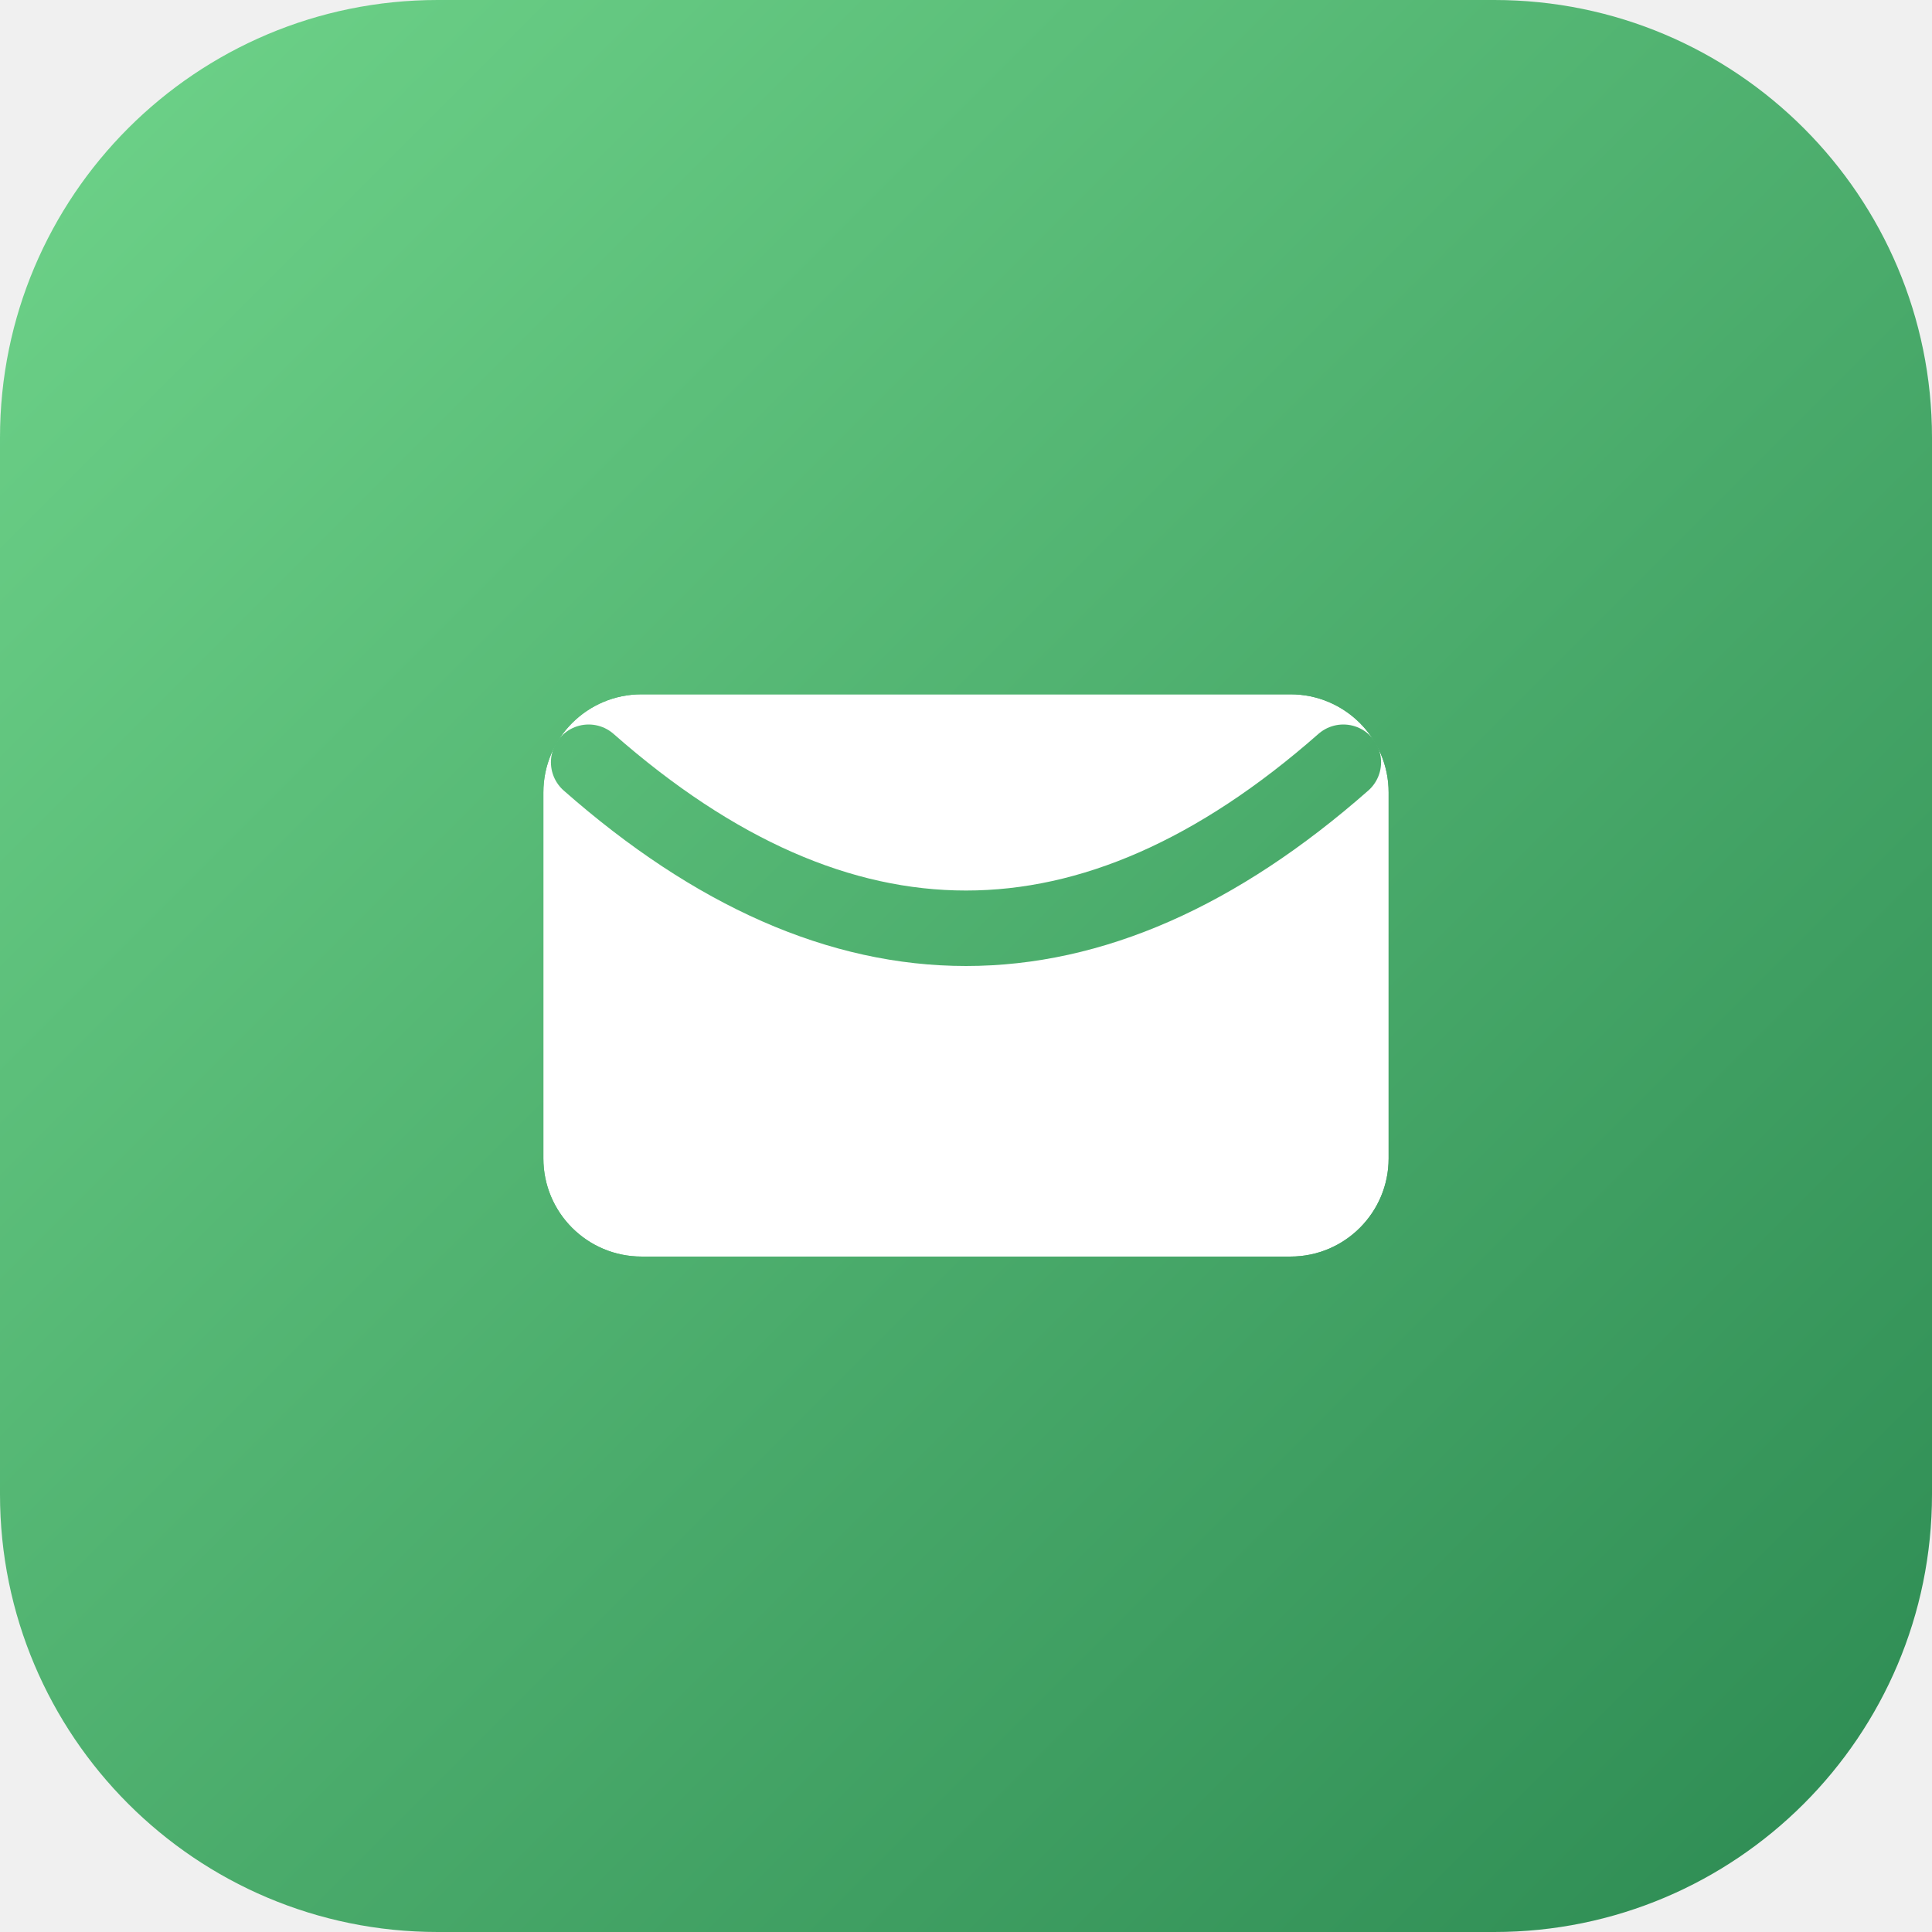
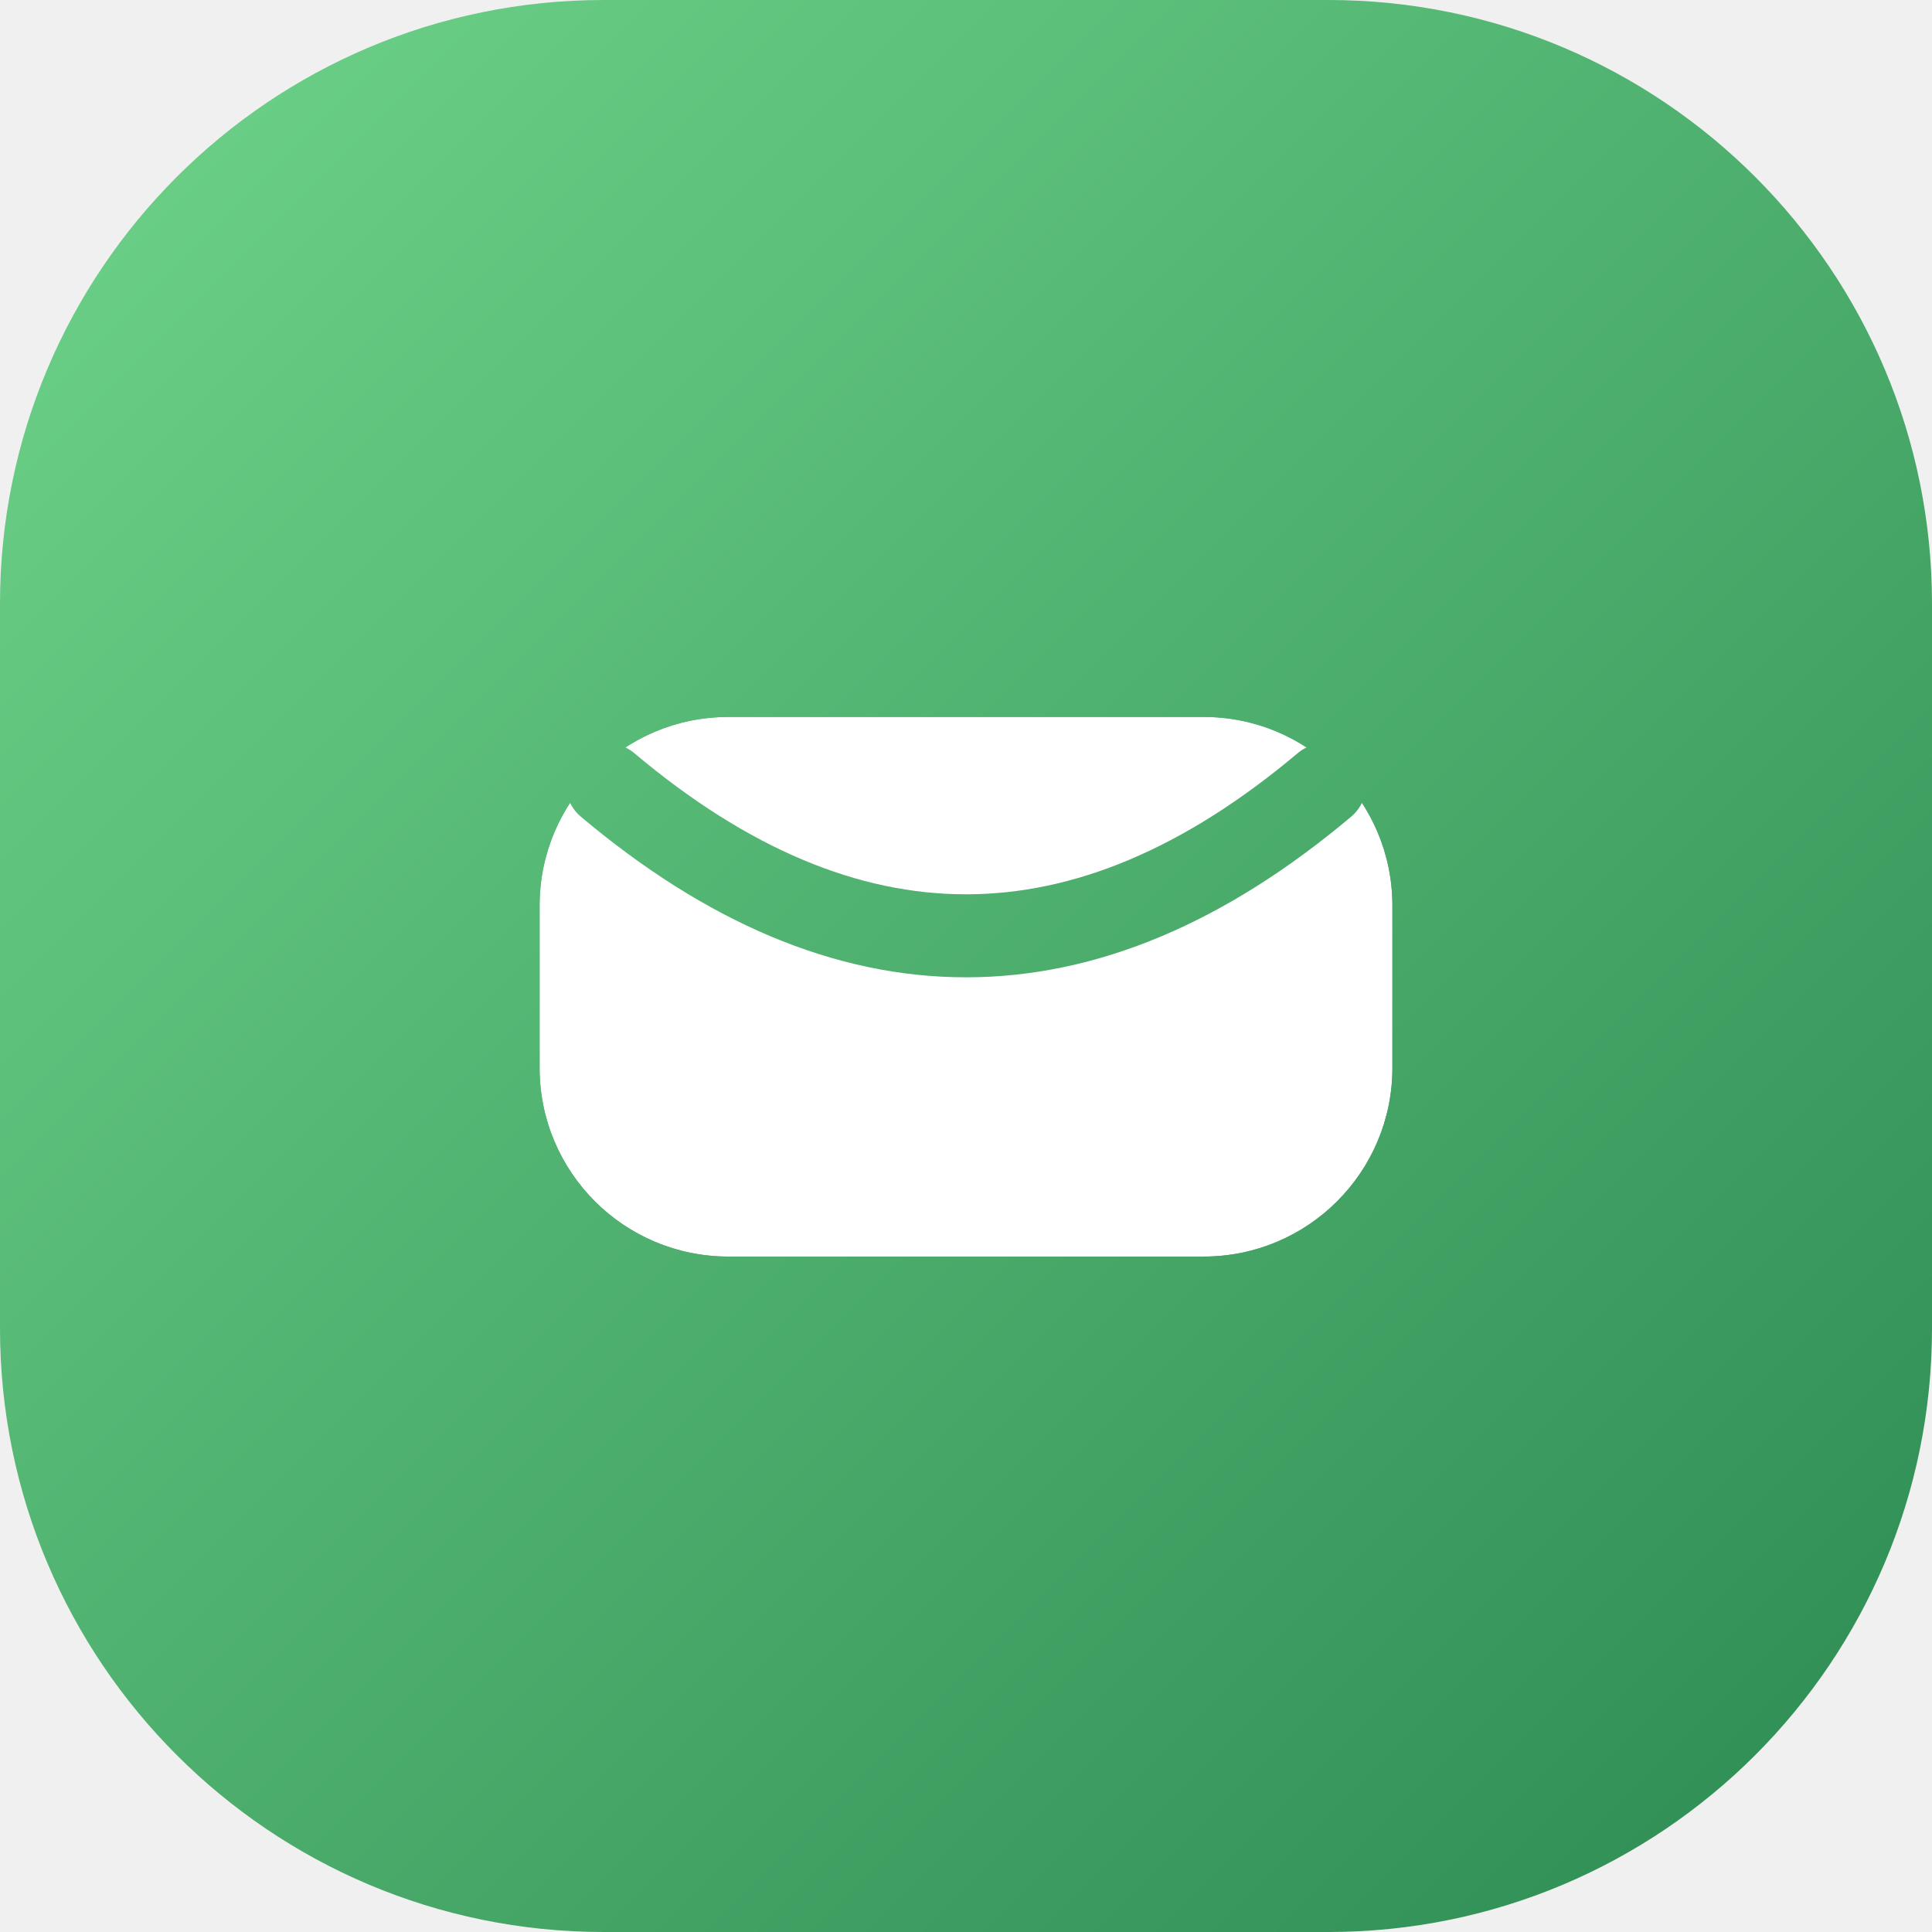
<svg xmlns="http://www.w3.org/2000/svg" width="1024" height="1024" viewBox="0 0 1024 1024">
  <defs>
    <linearGradient id="g" x1="0" y1="0" x2="1024" y2="1024" gradientUnits="userSpaceOnUse">
      <stop offset="0" stop-color="#6FD48A" />
      <stop offset="1" stop-color="#2C8A52" />
    </linearGradient>
    <mask id="m">
-       <rect x="288" y="368" width="448" height="298" rx="52" fill="#fff" />
-       <path d="M312 404 Q512 580 712 404" fill="none" stroke="#000" stroke-width="40" stroke-linecap="round" />
+       <rect x="286" y="380" width="452" height="286" rx="100" fill="#fff" />
+       <path d="M322 416 Q512 576 702 416" fill="none" stroke="#000" stroke-width="44" stroke-linecap="round" />
    </mask>
  </defs>
-   <rect width="1024" height="1024" rx="232" fill="url(#g)" />
-   <rect x="288" y="368" width="448" height="298" rx="52" fill="#FFFFFF" mask="url(#m)" />
+   <rect width="1024" height="1024" rx="320" fill="url(#g)" />
+   <rect x="286" y="380" width="452" height="286" rx="100" fill="#FFFFFF" mask="url(#m)" />
</svg>
